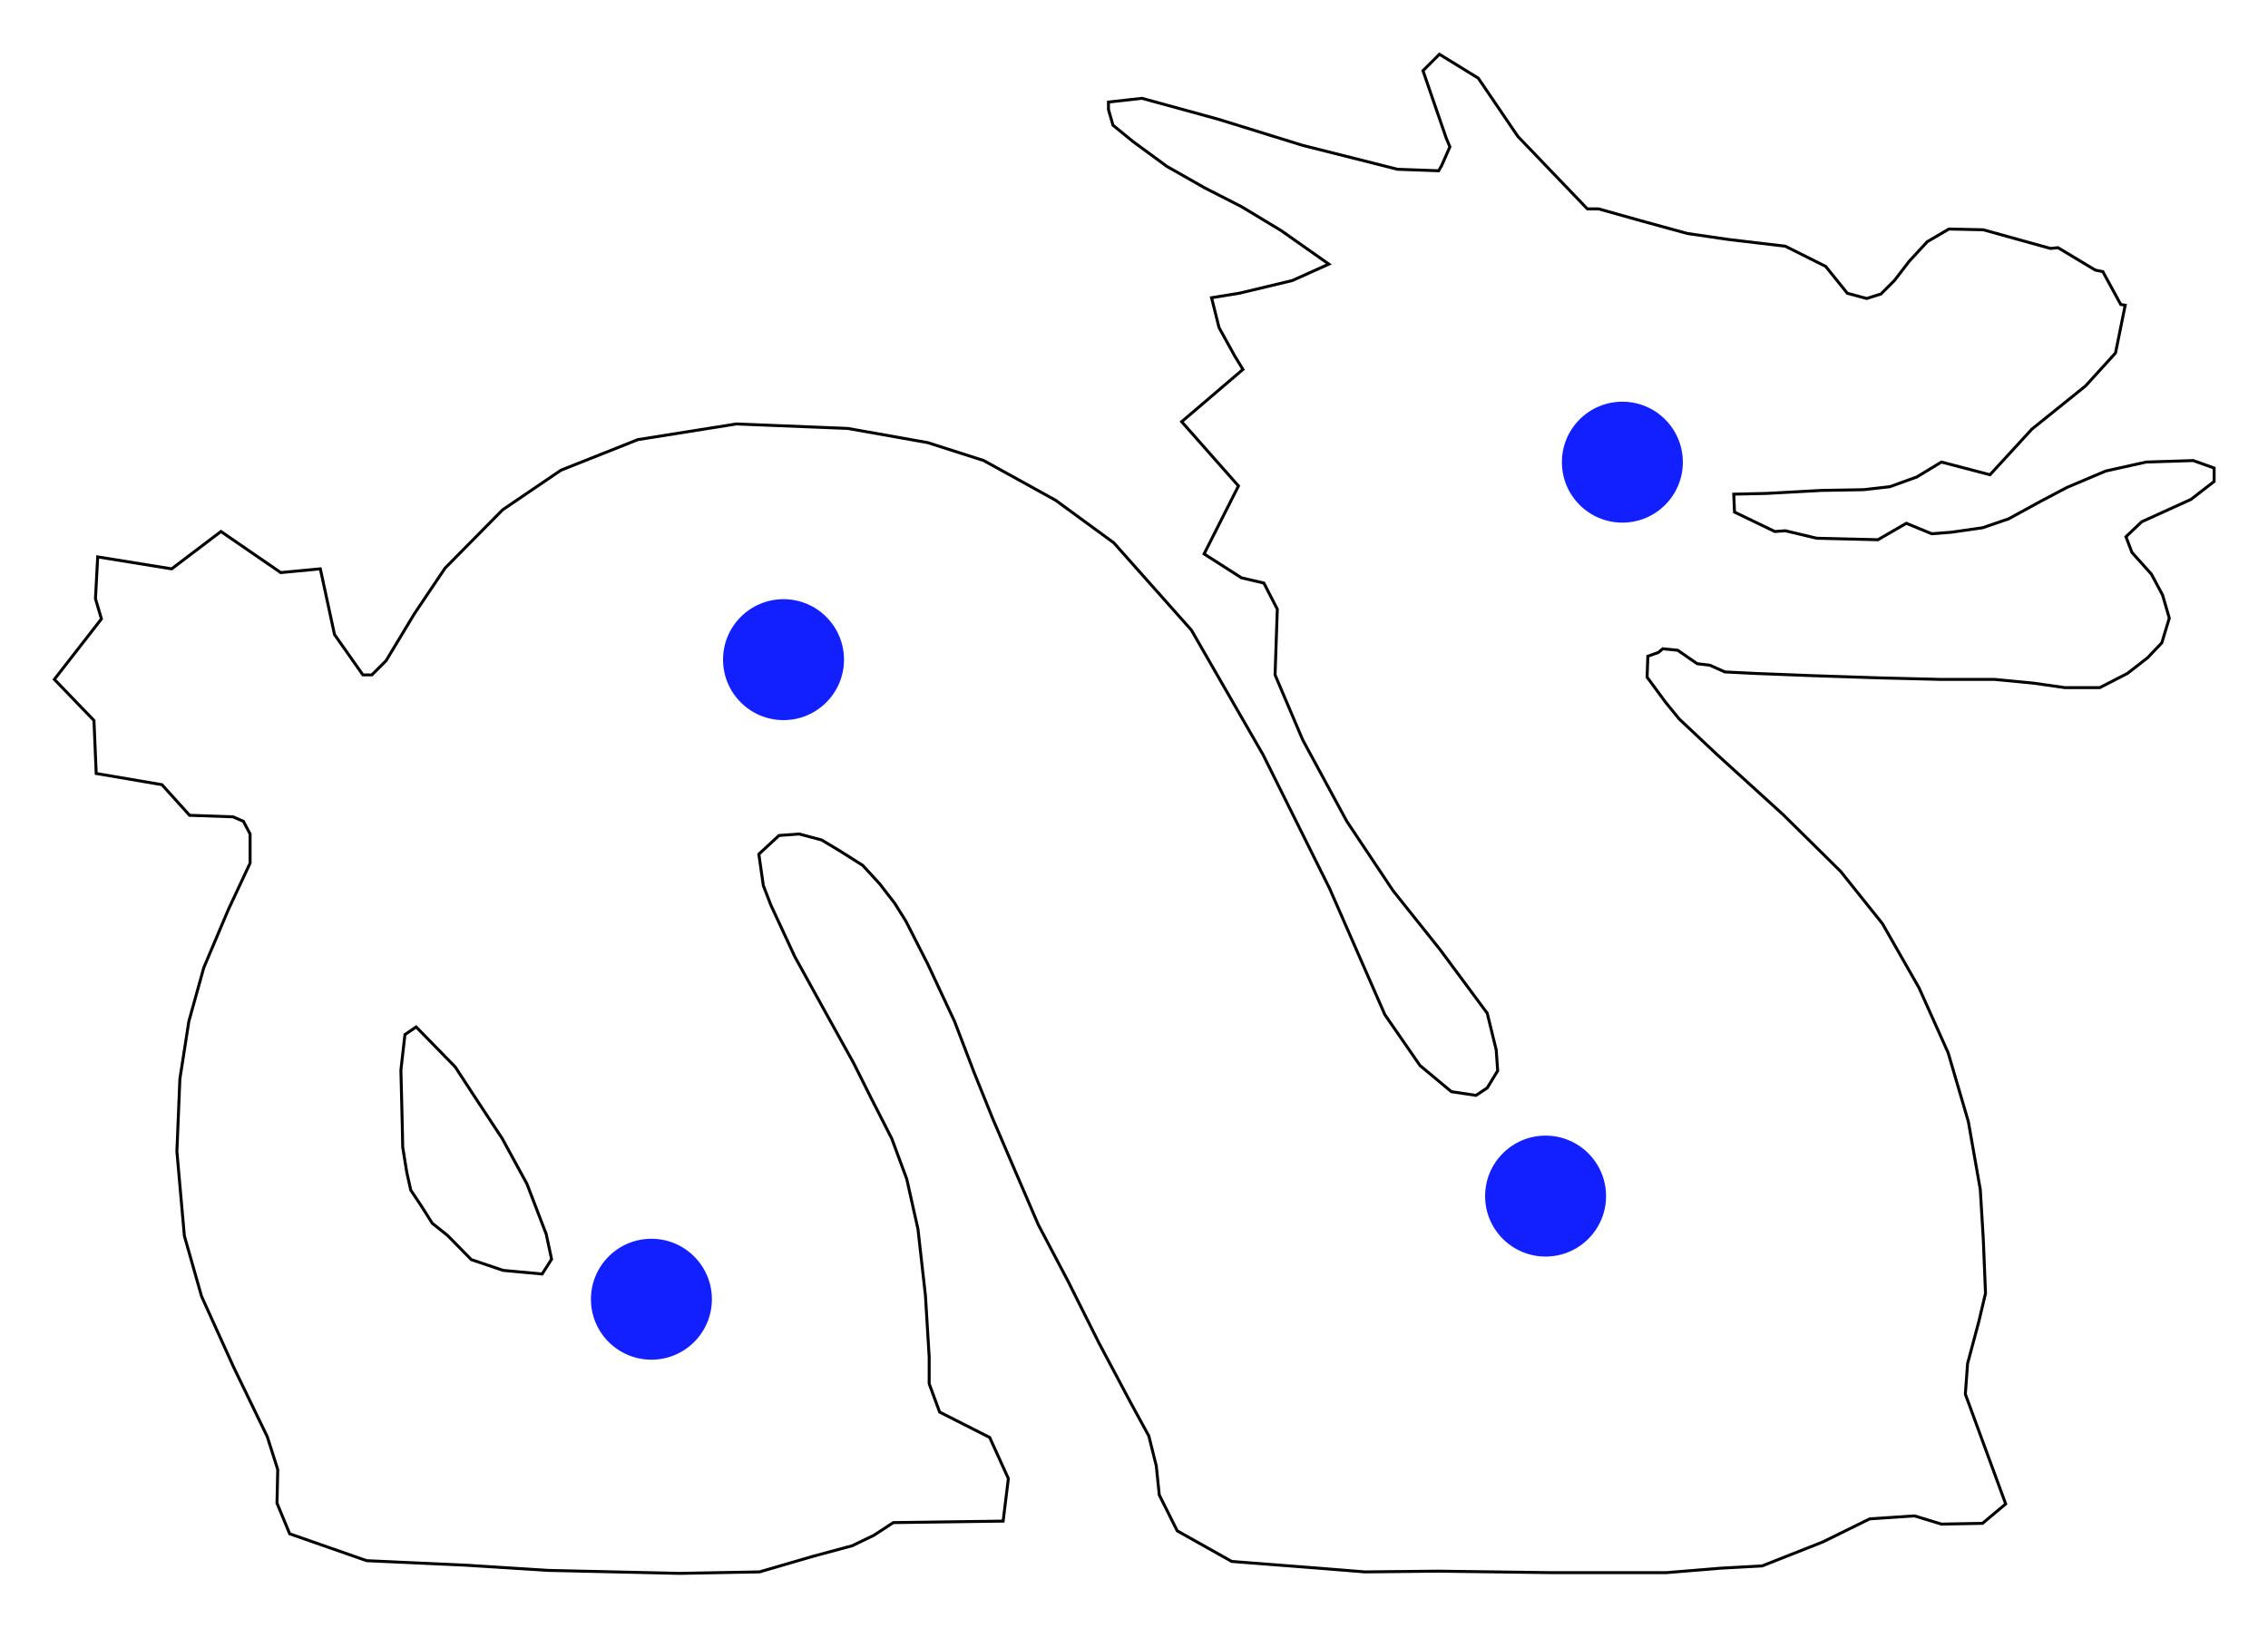
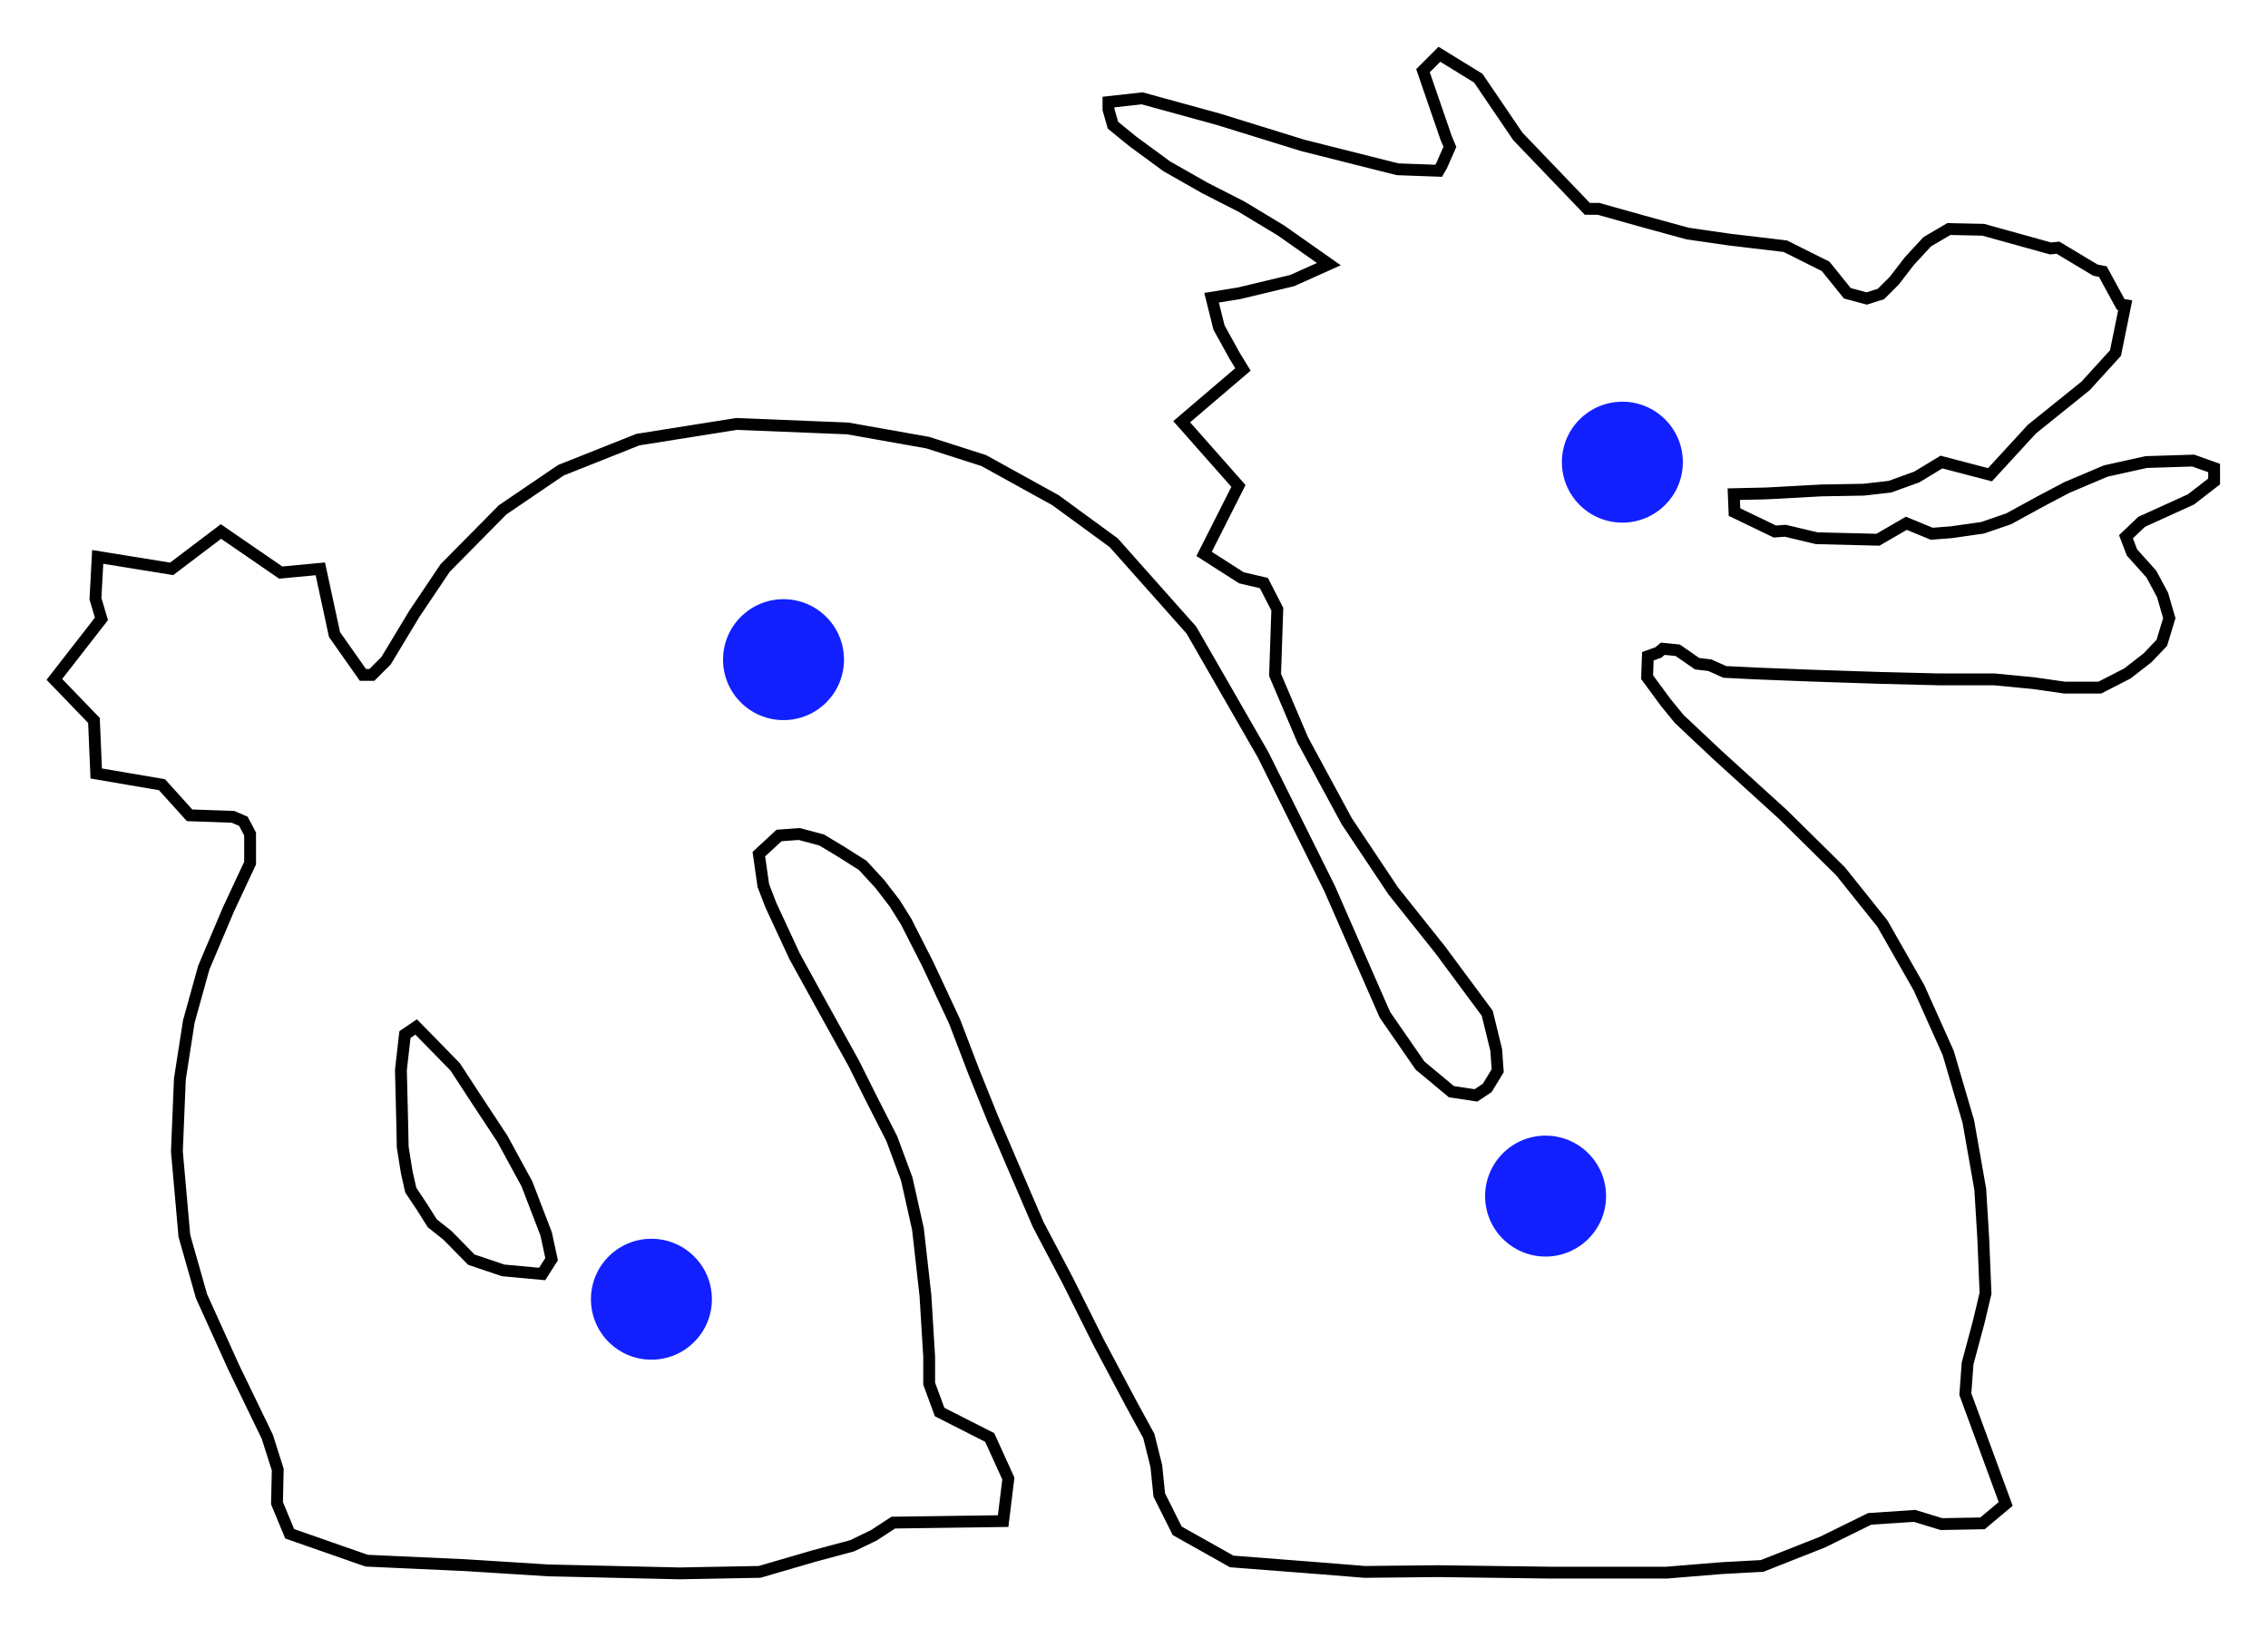
<svg xmlns="http://www.w3.org/2000/svg" width="216.375mm" height="155.287mm" viewBox="0 0 766.681 550.229" id="svg2" version="1.1">
  <defs id="defs4">
    <marker style="overflow:visible;" id="marker4502" refX="0.0" refY="0.0" orient="auto">
      <path transform="scale(0.4) rotate(180) translate(10,0)" style="fill-rule:evenodd;stroke:#000000;stroke-width:1pt;stroke-opacity:1;fill:#000000;fill-opacity:1" d="M 0.0,0.0 L 5.0,-5.0 L -12.5,0.0 L 5.0,5.0 L 0.0,0.0 z " id="path4504" />
    </marker>
    <marker orient="auto" refY="0.0" refX="0.0" id="marker4462" style="overflow:visible;">
      <path id="path4464" d="M 0.0,0.0 L 5.0,-5.0 L -12.5,0.0 L 5.0,5.0 L 0.0,0.0 z " style="fill-rule:evenodd;stroke:#000000;stroke-width:1pt;stroke-opacity:1;fill:#000000;fill-opacity:1" transform="scale(0.8) rotate(180) translate(12.5,0)" />
    </marker>
    <marker orient="auto" refY="0.0" refX="0.0" id="Arrow1Lend" style="overflow:visible;">
      <path id="path4163" d="M 0.0,0.0 L 5.0,-5.0 L -12.5,0.0 L 5.0,5.0 L 0.0,0.0 z " style="fill-rule:evenodd;stroke:#000000;stroke-width:1pt;stroke-opacity:1;fill:#000000;fill-opacity:1" transform="scale(0.8) rotate(180) translate(12.5,0)" />
    </marker>
  </defs>
  <g id="layer1" transform="translate(14.84165,-236.4974)">
-     <path style="fill:none;fill-rule:evenodd;stroke:#000000;stroke-width:1px;stroke-linecap:butt;stroke-linejoin:miter;stroke-opacity:1" d="m 287.136,751.337 37.123,-0.505 1.768,-14.395 -6.313,-13.89 -16.92,-8.586 -3.536,-9.596 0,-9.091 -1.263,-20.708 -2.525,-22.476 -3.788,-16.92 -5.051,-13.637 -7.071,-13.89 -5.808,-11.617 -9.091,-16.415 -10.859,-19.698 -8.081,-17.425 -2.525,-6.566 -1.515,-10.607 6.819,-6.313 6.819,-0.505 7.576,2.02 6.313,3.788 7.576,4.798 5.808,6.313 5.051,6.566 3.788,6.061 7.324,14.395 9.091,19.445 6.566,17.173 6.313,15.657 6.819,15.91 8.586,19.951 10.102,19.193 10.354,20.708 10.859,20.456 6.061,11.112 2.525,10.102 1.01,9.849 6.061,12.122 18.435,10.354 29.294,2.273 15.657,1.263 24.749,-0.253 38.133,0.505 39.143,0 18.435,-1.515 13.89,-0.758 20.456,-8.081 15.91,-7.829 15.152,-1.01 9.091,2.778 13.89,-0.253 7.829,-6.566 -13.637,-37.123 0.758,-10.354 3.788,-14.142 2.273,-9.596 -0.758,-18.435 -1.01,-16.668 -4.041,-22.981 -6.819,-23.234 -9.849,-21.971 -12.374,-21.718 -14.142,-17.678 -19.445,-19.193 -22.223,-20.203 -12.879,-12.122 -4.546,-5.556 -6.313,-8.586 0.253,-7.071 3.536,-1.263 1.515,-1.263 5.051,0.505 6.566,4.546 4.293,0.505 5.051,2.273 10.102,0.505 19.445,0.758 22.981,0.758 20.203,0.505 18.435,0 13.132,1.263 10.607,1.515 11.869,0 9.344,-4.798 6.819,-5.303 4.798,-5.051 2.525,-8.334 -2.273,-7.829 -3.788,-7.071 -6.566,-7.324 -2.02,-5.303 5.303,-5.051 16.668,-7.576 7.829,-6.061 0,-4.546 -7.071,-2.525 -15.91,0.505 -13.637,3.03 -13.132,5.556 -9.091,4.798 -10.607,5.808 -8.839,3.03 -10.607,1.515 -6.566,0.505 -8.586,-3.536 -9.596,5.556 -20.708,-0.505 -10.607,-2.525 -3.536,0.253 -13.637,-6.566 -0.253,-6.061 11.112,-0.253 18.435,-1.01 14.395,-0.253 8.839,-1.01 9.091,-3.283 8.334,-5.051 16.415,4.293 14.142,-15.405 18.183,-14.647 10.102,-11.112 3.283,-16.162 -1.515,-0.253 -6.061,-11.112 -2.525,-0.505 -12.627,-7.576 -2.525,0.253 -22.728,-6.313 -11.617,-0.253 -7.324,4.293 -6.061,6.566 -5.051,6.566 -4.546,4.546 -4.798,1.515 -6.566,-1.768 -7.324,-9.091 -13.637,-6.819 -19.193,-2.273 -13.89,-2.02 -15.657,-4.293 -14.395,-4.041 -3.788,0 -23.486,-24.496 -13.385,-19.698 -13.132,-8.081 -5.556,5.556 7.829,22.728 1.263,3.03 -2.778,6.313 -1.01,1.768 -13.89,-0.505 -32.072,-8.081 -28.537,-8.839 -25.759,-7.071 -11.364,1.263 0,2.525 1.515,5.303 6.819,5.556 11.364,8.334 12.879,7.324 12.374,6.313 13.385,8.081 16.162,11.364 -12.374,5.556 -17.93,4.293 -9.344,1.515 2.525,10.102 5.303,9.596 2.778,4.546 -20.708,17.678 19.193,21.718 -11.617,22.981 12.627,8.081 7.576,1.768 4.546,8.839 -0.758,22.223 9.344,21.971 14.9,27.527 15.657,23.486 15.91,19.951 15.91,21.466 3.03,12.374 0.505,7.071 -3.536,5.808 -3.788,2.525 -8.334,-1.263 -10.607,-8.839 -11.869,-17.173 -18.688,-42.679 -22.476,-45.204 -24.244,-42.174 -26.264,-29.547 -19.698,-14.395 -24.244,-13.385 -18.94,-6.061 -27.022,-4.798 -37.628,-1.515 -33.335,5.303 -26.011,10.354 -19.698,13.385 -19.445,19.698 -10.354,15.405 -9.596,15.91 -4.798,4.798 -3.03,0 -9.596,-13.637 -4.798,-22.223 -13.385,1.263 -20.203,-13.89 -16.668,12.627 -25.001,-4.041 -0.758,14.142 2.02,6.819 -15.91,20.456 13.385,13.89 0.758,17.93 22.223,3.788 9.344,10.354 14.647,0.505 3.536,1.515 2.273,4.293 0,9.849 -7.324,15.657 -8.334,19.698 -5.051,18.183 -3.03,19.445 -1.01,24.496 2.525,28.537 5.808,20.456 10.859,23.991 11.364,23.486 3.536,11.112 -0.253,11.364 4.293,10.354 26.011,9.091 33.335,1.515 28.032,1.768 44.447,1.01 27.022,-0.505 18.183,-5.303 13.132,-3.536 7.324,-3.536 z" id="path3349" />
-     <path style="fill:none;fill-rule:evenodd;stroke:#000000;stroke-width:1px;stroke-linecap:butt;stroke-linejoin:miter;stroke-opacity:1" d="m 125.837,583.743 -3.79,2.577 -1.364,11.976 0.455,18.494 0.152,7.58 1.364,8.489 1.364,6.064 3.638,5.457 3.638,5.761 5.154,4.093 8.034,8.186 10.763,3.638 13.189,1.213 3.183,-5.003 -1.819,-8.489 -6.519,-16.978 -8.338,-15.311 -8.792,-13.34 -7.125,-10.915 z" id="path3415" />
+     <path style="fill:none;fill-rule:evenodd;stroke:#000000;stroke-width:4;stroke-linecap:butt;stroke-linejoin:miter;stroke-opacity:1;stroke-miterlimit:4;stroke-dasharray:none" d="m 287.136,751.337 37.123,-0.505 1.768,-14.395 -6.313,-13.89 -16.92,-8.586 -3.536,-9.596 0,-9.091 -1.263,-20.708 -2.525,-22.476 -3.788,-16.92 -5.051,-13.637 -7.071,-13.89 -5.808,-11.617 -9.091,-16.415 -10.859,-19.698 -8.081,-17.425 -2.525,-6.566 -1.515,-10.607 6.819,-6.313 6.819,-0.505 7.576,2.02 6.313,3.788 7.576,4.798 5.808,6.313 5.051,6.566 3.788,6.061 7.324,14.395 9.091,19.445 6.566,17.173 6.313,15.657 6.819,15.91 8.586,19.951 10.102,19.193 10.354,20.708 10.859,20.456 6.061,11.112 2.525,10.102 1.01,9.849 6.061,12.122 18.435,10.354 29.294,2.273 15.657,1.263 24.749,-0.253 38.133,0.505 39.143,0 18.435,-1.515 13.89,-0.758 20.456,-8.081 15.91,-7.829 15.152,-1.01 9.091,2.778 13.89,-0.253 7.829,-6.566 -13.637,-37.123 0.758,-10.354 3.788,-14.142 2.273,-9.596 -0.758,-18.435 -1.01,-16.668 -4.041,-22.981 -6.819,-23.234 -9.849,-21.971 -12.374,-21.718 -14.142,-17.678 -19.445,-19.193 -22.223,-20.203 -12.879,-12.122 -4.546,-5.556 -6.313,-8.586 0.253,-7.071 3.536,-1.263 1.515,-1.263 5.051,0.505 6.566,4.546 4.293,0.505 5.051,2.273 10.102,0.505 19.445,0.758 22.981,0.758 20.203,0.505 18.435,0 13.132,1.263 10.607,1.515 11.869,0 9.344,-4.798 6.819,-5.303 4.798,-5.051 2.525,-8.334 -2.273,-7.829 -3.788,-7.071 -6.566,-7.324 -2.02,-5.303 5.303,-5.051 16.668,-7.576 7.829,-6.061 0,-4.546 -7.071,-2.525 -15.91,0.505 -13.637,3.03 -13.132,5.556 -9.091,4.798 -10.607,5.808 -8.839,3.03 -10.607,1.515 -6.566,0.505 -8.586,-3.536 -9.596,5.556 -20.708,-0.505 -10.607,-2.525 -3.536,0.253 -13.637,-6.566 -0.253,-6.061 11.112,-0.253 18.435,-1.01 14.395,-0.253 8.839,-1.01 9.091,-3.283 8.334,-5.051 16.415,4.293 14.142,-15.405 18.183,-14.647 10.102,-11.112 3.283,-16.162 -1.515,-0.253 -6.061,-11.112 -2.525,-0.505 -12.627,-7.576 -2.525,0.253 -22.728,-6.313 -11.617,-0.253 -7.324,4.293 -6.061,6.566 -5.051,6.566 -4.546,4.546 -4.798,1.515 -6.566,-1.768 -7.324,-9.091 -13.637,-6.819 -19.193,-2.273 -13.89,-2.02 -15.657,-4.293 -14.395,-4.041 -3.788,0 -23.486,-24.496 -13.385,-19.698 -13.132,-8.081 -5.556,5.556 7.829,22.728 1.263,3.03 -2.778,6.313 -1.01,1.768 -13.89,-0.505 -32.072,-8.081 -28.537,-8.839 -25.759,-7.071 -11.364,1.263 0,2.525 1.515,5.303 6.819,5.556 11.364,8.334 12.879,7.324 12.374,6.313 13.385,8.081 16.162,11.364 -12.374,5.556 -17.93,4.293 -9.344,1.515 2.525,10.102 5.303,9.596 2.778,4.546 -20.708,17.678 19.193,21.718 -11.617,22.981 12.627,8.081 7.576,1.768 4.546,8.839 -0.758,22.223 9.344,21.971 14.9,27.527 15.657,23.486 15.91,19.951 15.91,21.466 3.03,12.374 0.505,7.071 -3.536,5.808 -3.788,2.525 -8.334,-1.263 -10.607,-8.839 -11.869,-17.173 -18.688,-42.679 -22.476,-45.204 -24.244,-42.174 -26.264,-29.547 -19.698,-14.395 -24.244,-13.385 -18.94,-6.061 -27.022,-4.798 -37.628,-1.515 -33.335,5.303 -26.011,10.354 -19.698,13.385 -19.445,19.698 -10.354,15.405 -9.596,15.91 -4.798,4.798 -3.03,0 -9.596,-13.637 -4.798,-22.223 -13.385,1.263 -20.203,-13.89 -16.668,12.627 -25.001,-4.041 -0.758,14.142 2.02,6.819 -15.91,20.456 13.385,13.89 0.758,17.93 22.223,3.788 9.344,10.354 14.647,0.505 3.536,1.515 2.273,4.293 0,9.849 -7.324,15.657 -8.334,19.698 -5.051,18.183 -3.03,19.445 -1.01,24.496 2.525,28.537 5.808,20.456 10.859,23.991 11.364,23.486 3.536,11.112 -0.253,11.364 4.293,10.354 26.011,9.091 33.335,1.515 28.032,1.768 44.447,1.01 27.022,-0.505 18.183,-5.303 13.132,-3.536 7.324,-3.536 z" id="path3349" />
+     <path style="fill:none;fill-rule:evenodd;stroke:#000000;stroke-width:4;stroke-linecap:butt;stroke-linejoin:miter;stroke-opacity:1;stroke-miterlimit:4;stroke-dasharray:none" d="m 125.837,583.743 -3.79,2.577 -1.364,11.976 0.455,18.494 0.152,7.58 1.364,8.489 1.364,6.064 3.638,5.457 3.638,5.761 5.154,4.093 8.034,8.186 10.763,3.638 13.189,1.213 3.183,-5.003 -1.819,-8.489 -6.519,-16.978 -8.338,-15.311 -8.792,-13.34 -7.125,-10.915 z" id="path3415" />
    <circle style="opacity:1;fill:#1220ff;fill-opacity:1;stroke:none;stroke-width:4;stroke-linecap:round;stroke-linejoin:miter;stroke-miterlimit:4;stroke-dasharray:none;stroke-dashoffset:0;stroke-opacity:1" id="path4572" cx="205.365" cy="675.808" r="20.445" />
    <circle style="opacity:1;fill:#1220ff;fill-opacity:1;stroke:none;stroke-width:4;stroke-linecap:round;stroke-linejoin:miter;stroke-miterlimit:4;stroke-dasharray:none;stroke-dashoffset:0;stroke-opacity:1" id="path4572-4" cx="250.024" cy="459.546" r="20.445" />
    <circle style="opacity:1;fill:#1220ff;fill-opacity:1;stroke:none;stroke-width:4;stroke-linecap:round;stroke-linejoin:miter;stroke-miterlimit:4;stroke-dasharray:none;stroke-dashoffset:0;stroke-opacity:1" id="path4572-0" cx="507.632" cy="640.934" r="20.445" />
    <circle style="opacity:1;fill:#1220ff;fill-opacity:1;stroke:none;stroke-width:4;stroke-linecap:round;stroke-linejoin:miter;stroke-miterlimit:4;stroke-dasharray:none;stroke-dashoffset:0;stroke-opacity:1" id="path4572-40" cx="533.591" cy="392.77" r="20.445" />
  </g>
</svg>
